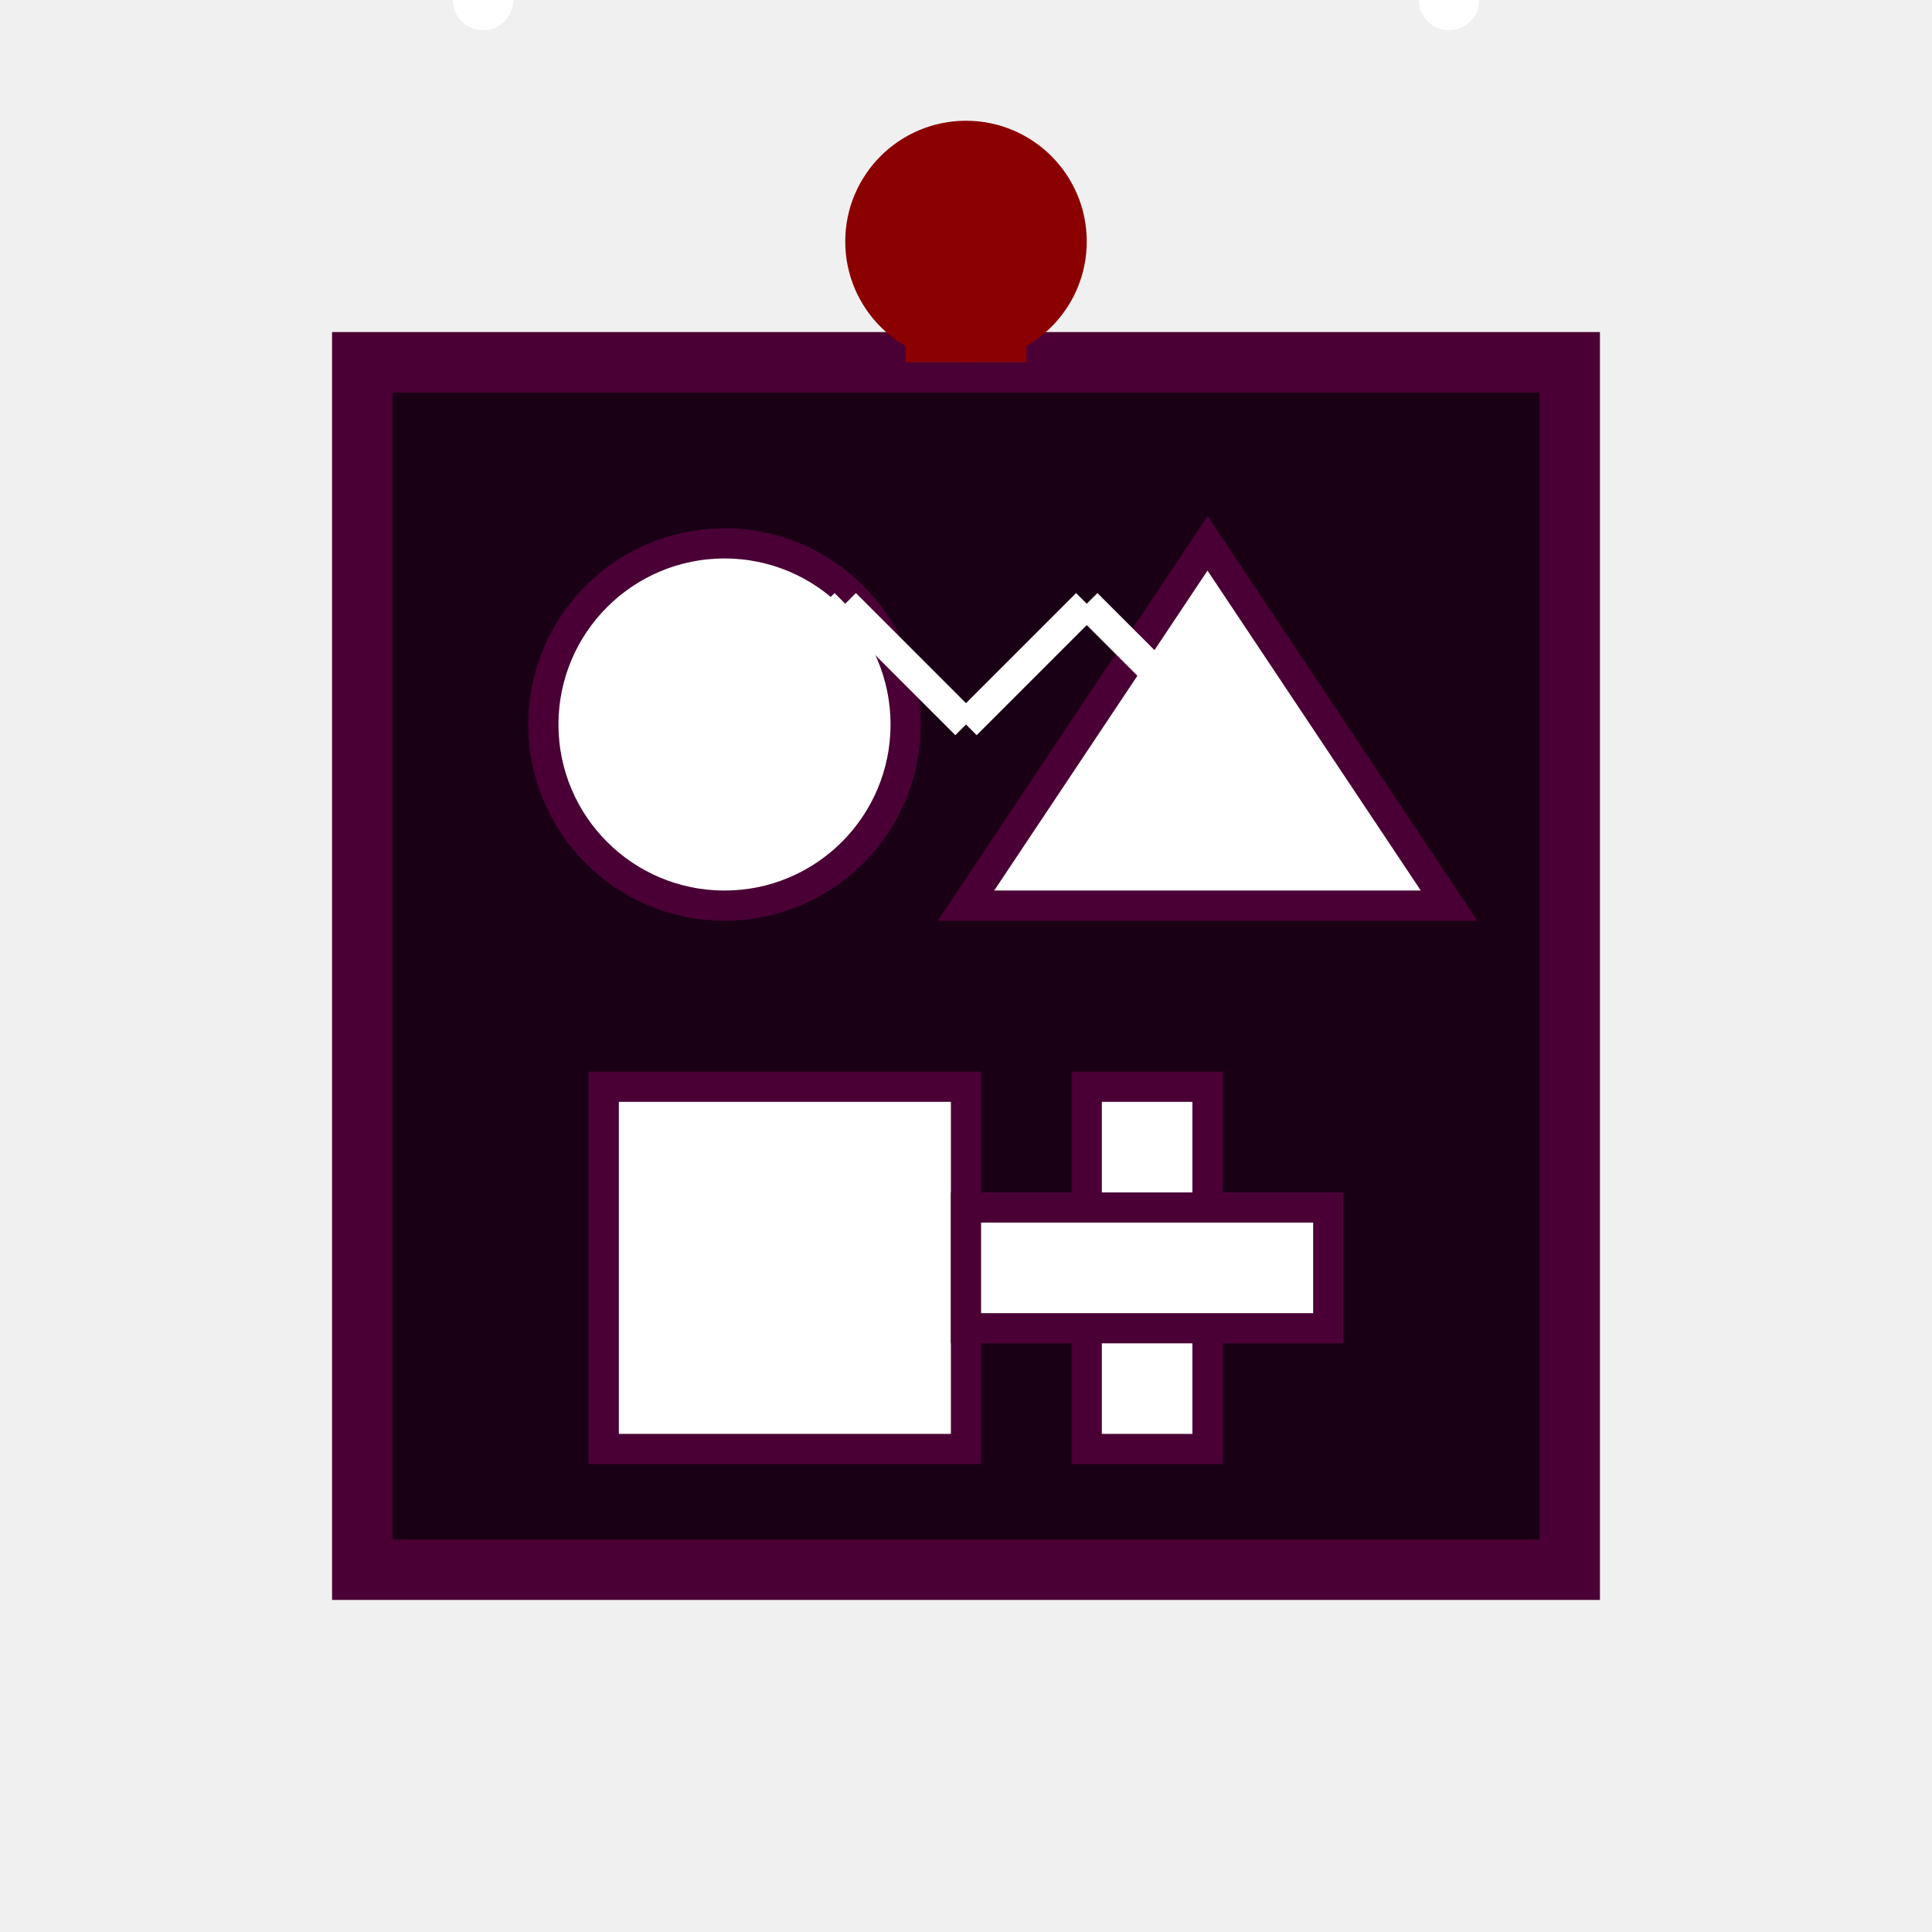
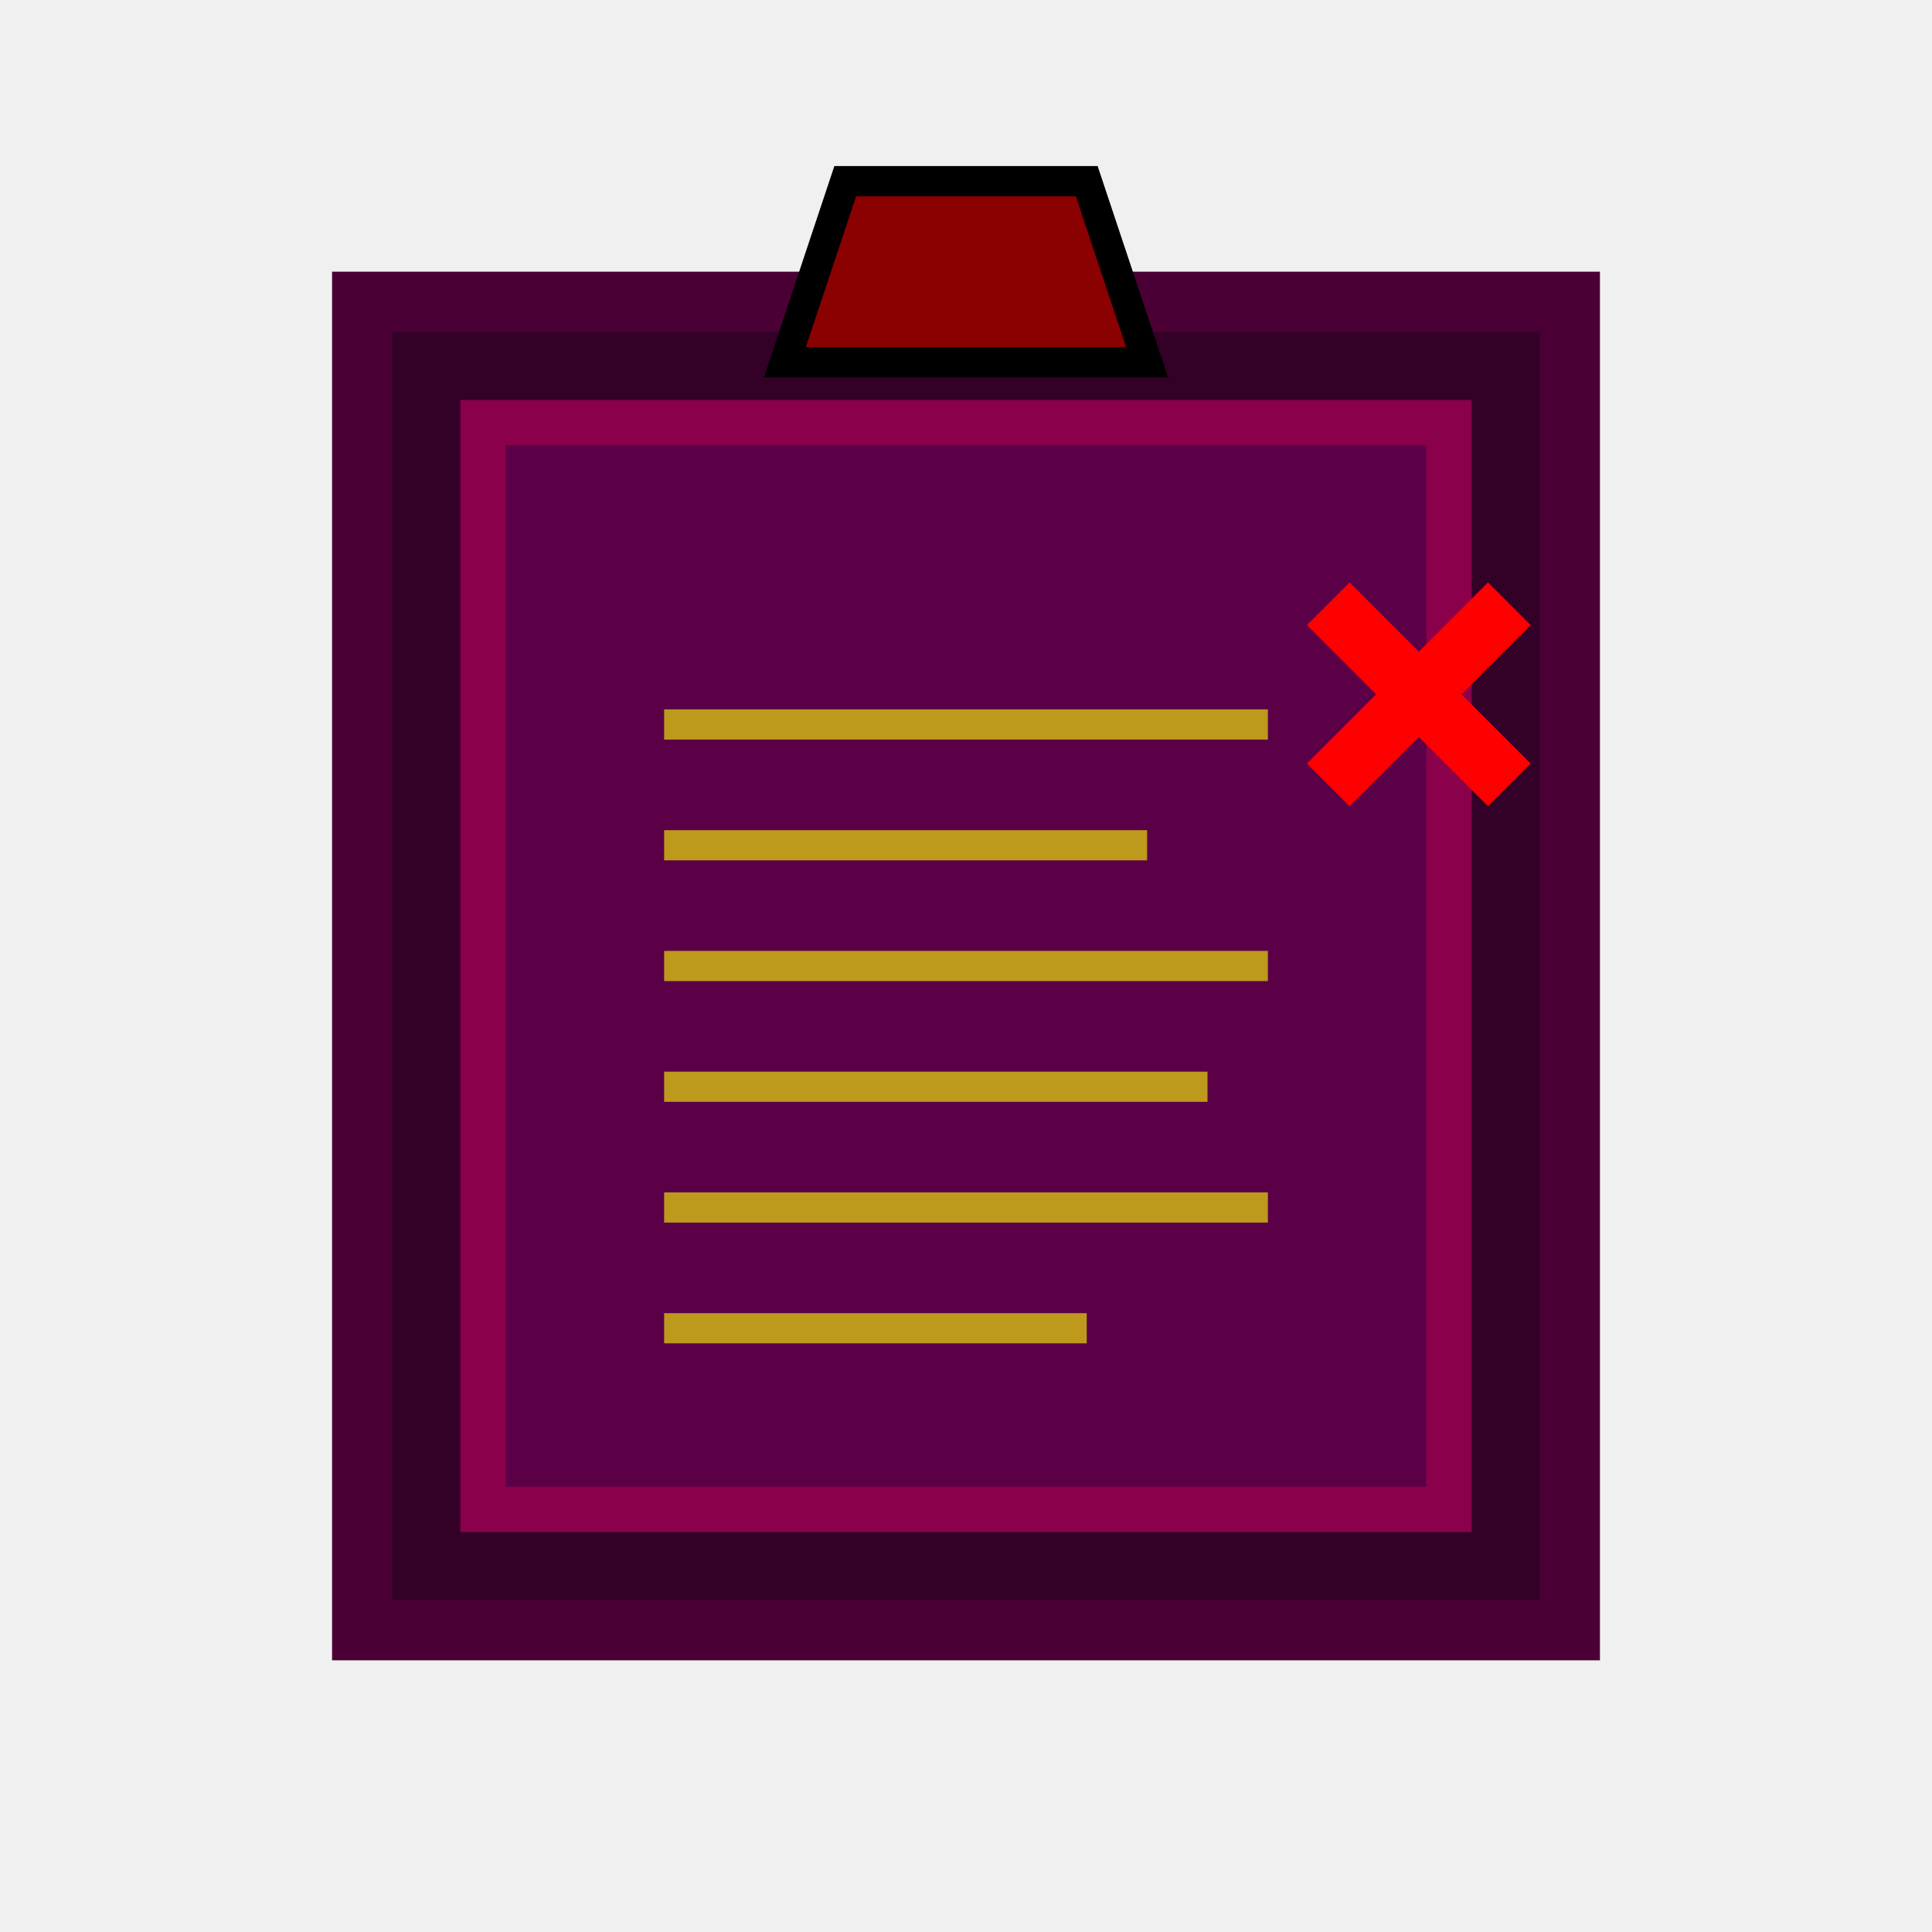
- <svg xmlns="http://www.w3.org/2000/svg" width="64" height="64" viewBox="0 0 64 64">
-   <rect width="64" height="64" fill="none" />
-   <rect x="12" y="12" width="40" height="40" fill="#1A0015" stroke="#4A0035" stroke-width="2" />
-   <circle cx="32" cy="8" r="4" fill="#8B0000" />
-   <rect x="30" y="8" width="4" height="4" fill="#8B0000" />
-   <circle cx="24" cy="24" r="6" fill="#FFFFFF" stroke="#4A0035" stroke-width="1" />
-   <polygon points="40,18 48,30 32,30" fill="#FFFFFF" stroke="#4A0035" stroke-width="1" />
-   <rect x="20" y="36" width="12" height="12" fill="#FFFFFF" stroke="#4A0035" stroke-width="1" />
-   <rect x="36" y="36" width="4" height="12" fill="#FFFFFF" stroke="#4A0035" stroke-width="1" />
-   <rect x="32" y="40" width="12" height="4" fill="#FFFFFF" stroke="#4A0035" stroke-width="1" />
-   <line x1="24" y1="24" x2="28" y2="20" stroke="#FFFFFF" stroke-width="1" />
-   <line x1="28" y1="20" x2="32" y2="24" stroke="#FFFFFF" stroke-width="1" />
-   <line x1="32" y1="24" x2="36" y2="20" stroke="#FFFFFF" stroke-width="1" />
-   <line x1="36" y1="20" x2="40" y2="24" stroke="#FFFFFF" stroke-width="1" />
-   <circle cx="16" y="16" r="1" fill="#FFFFFF" />
-   <circle cx="48" y="48" r="1" fill="#FFFFFF" />
+ <svg xmlns="http://www.w3.org/2000/svg" viewBox="0 0 64 64">
+   <path d="M 12 10 L 52 10 L 52 54 L 12 54 Z" fill="#330028" stroke="#4A0035" stroke-width="2" />
+   <path d="M 16 14 L 48 14 L 48 50 L 16 50 Z" fill="#5B0047" stroke="#8B004B" stroke-width="1.5" />
+   <path d="M 22 24 L 42 24 M 22 28 L 38 28 M 22 32 L 42 32 M 22 36 L 40 36 M 22 40 L 42 40 M 22 44 L 36 44" fill="none" stroke="#FFFF00" stroke-width="1" opacity="0.6" />
+   <path d="M 44 20 L 50 26 M 50 20 L 44 26" fill="none" stroke="#FF0000" stroke-width="2" />
+   <path d="M 28 6 L 36 6 L 38 12 L 26 12 Z" fill="#8B0000" stroke="#000000" stroke-width="1" />
</svg>
